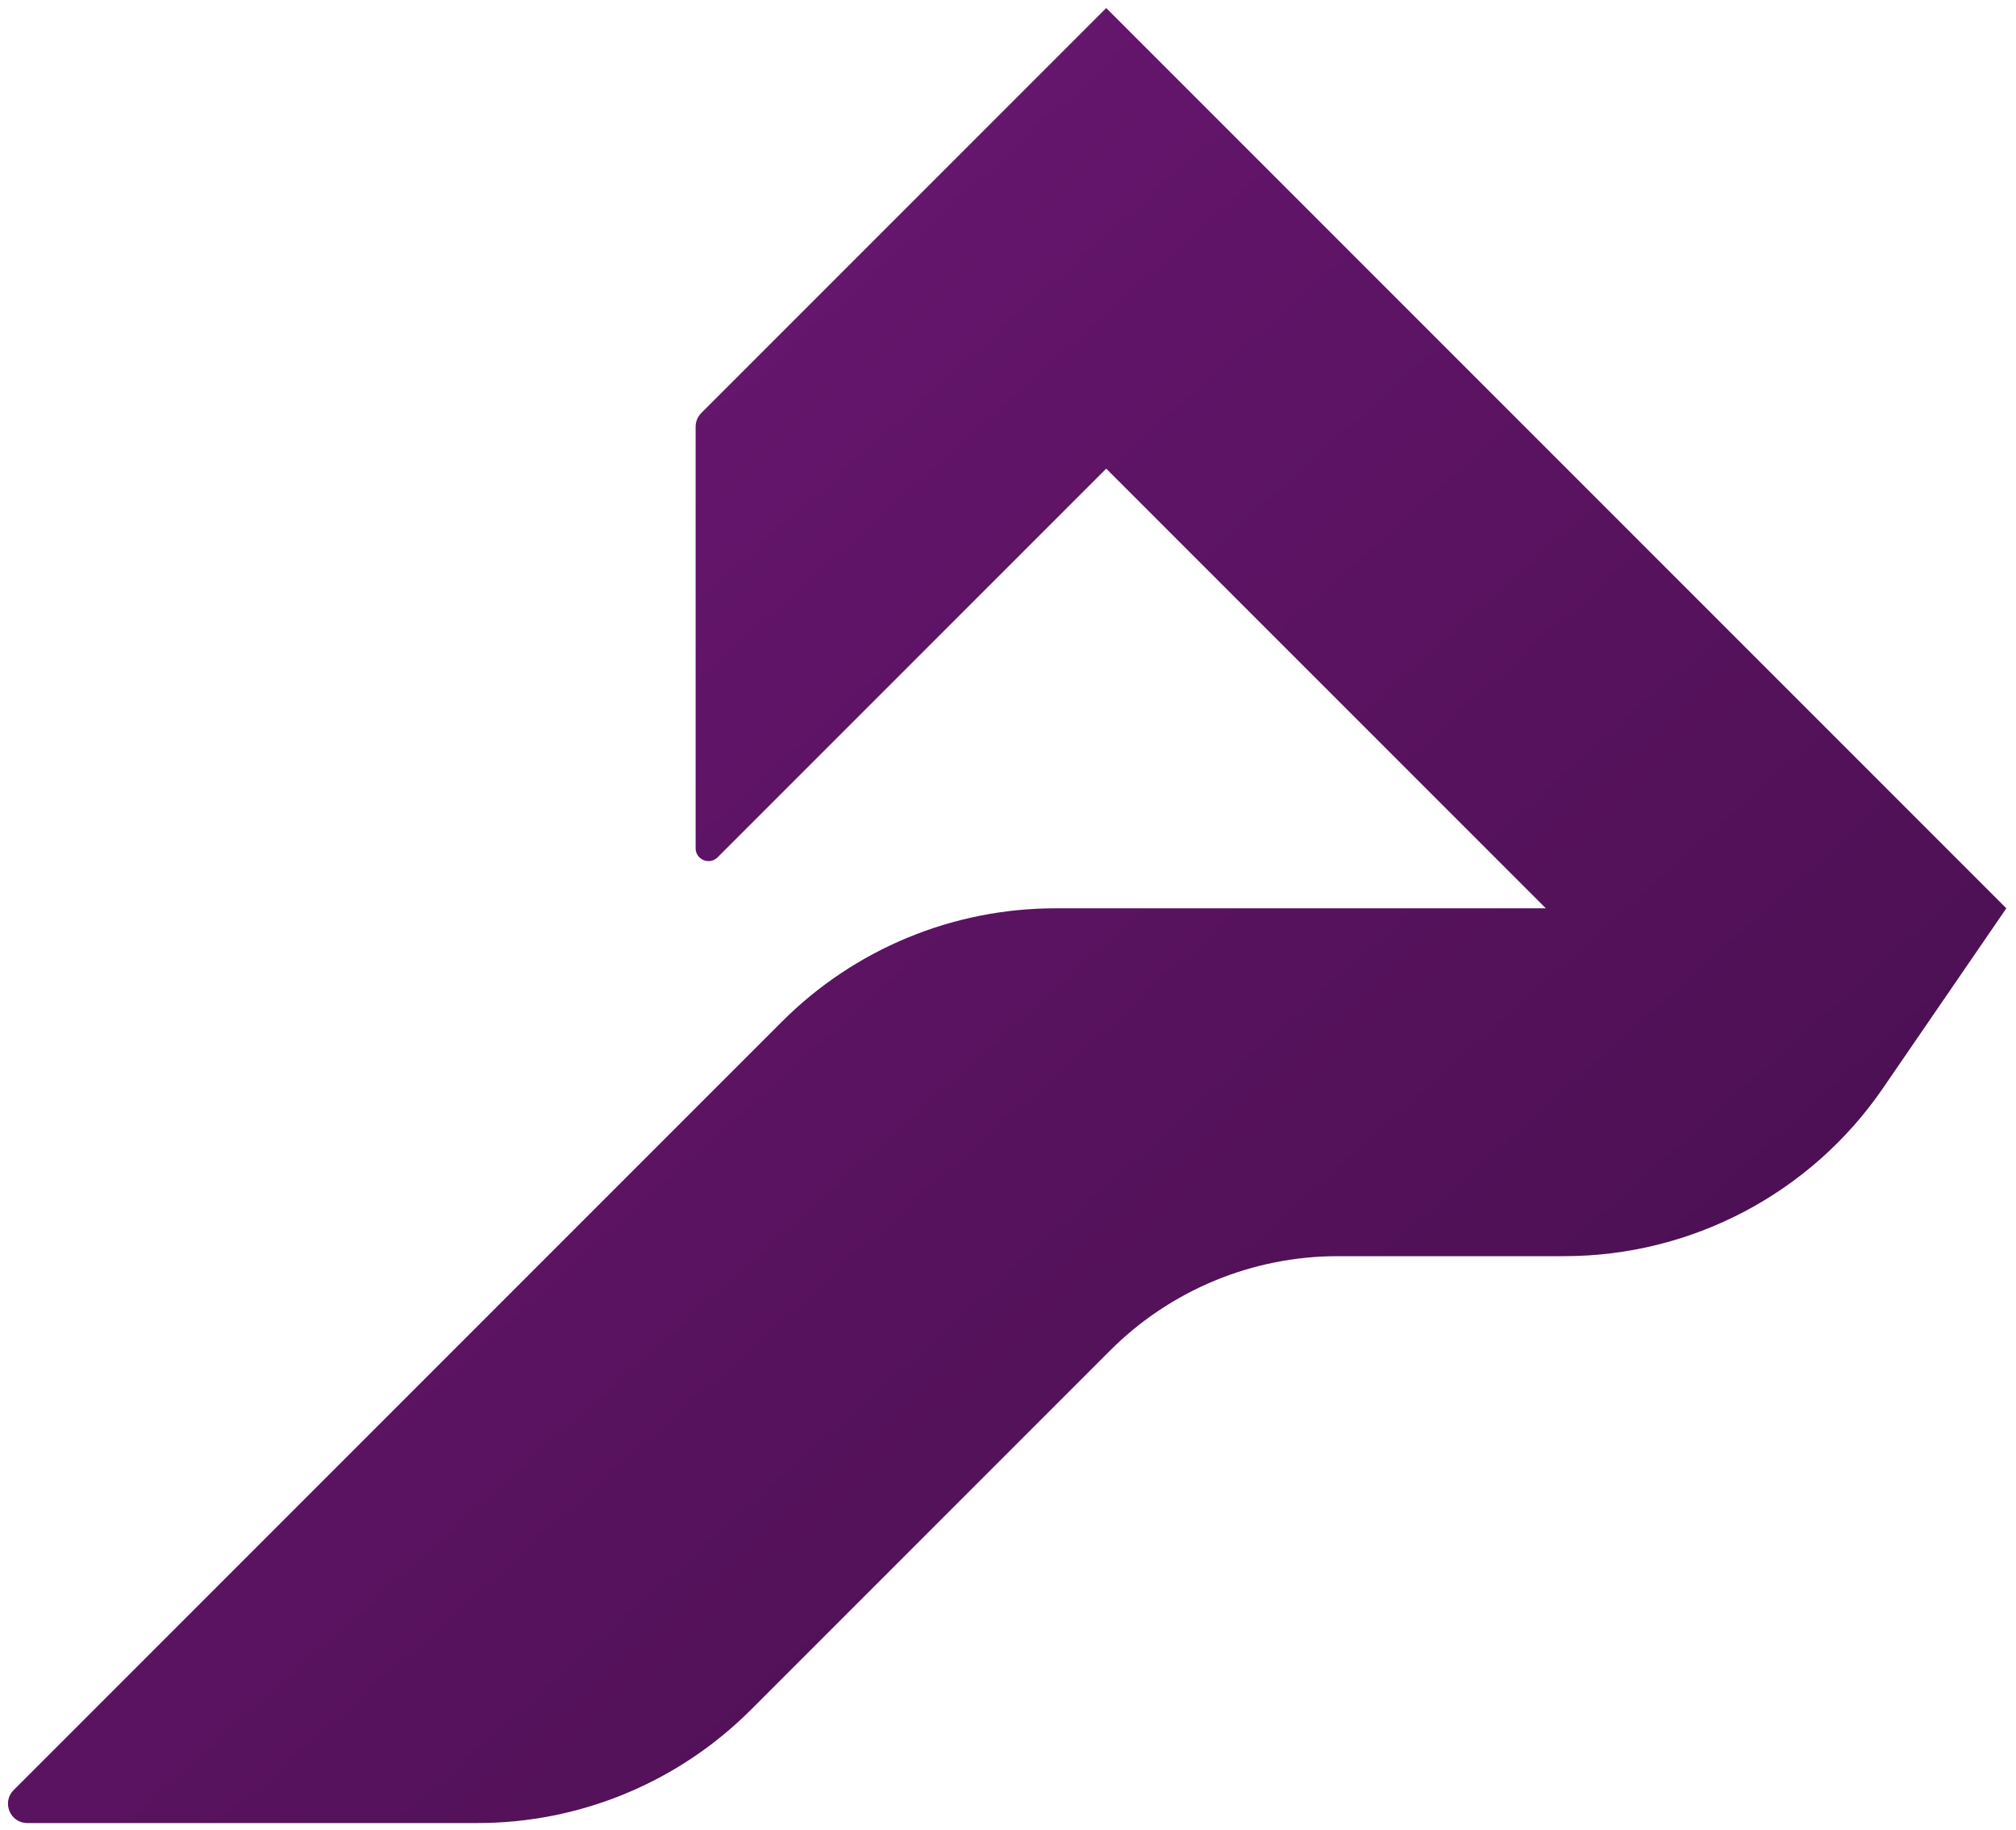
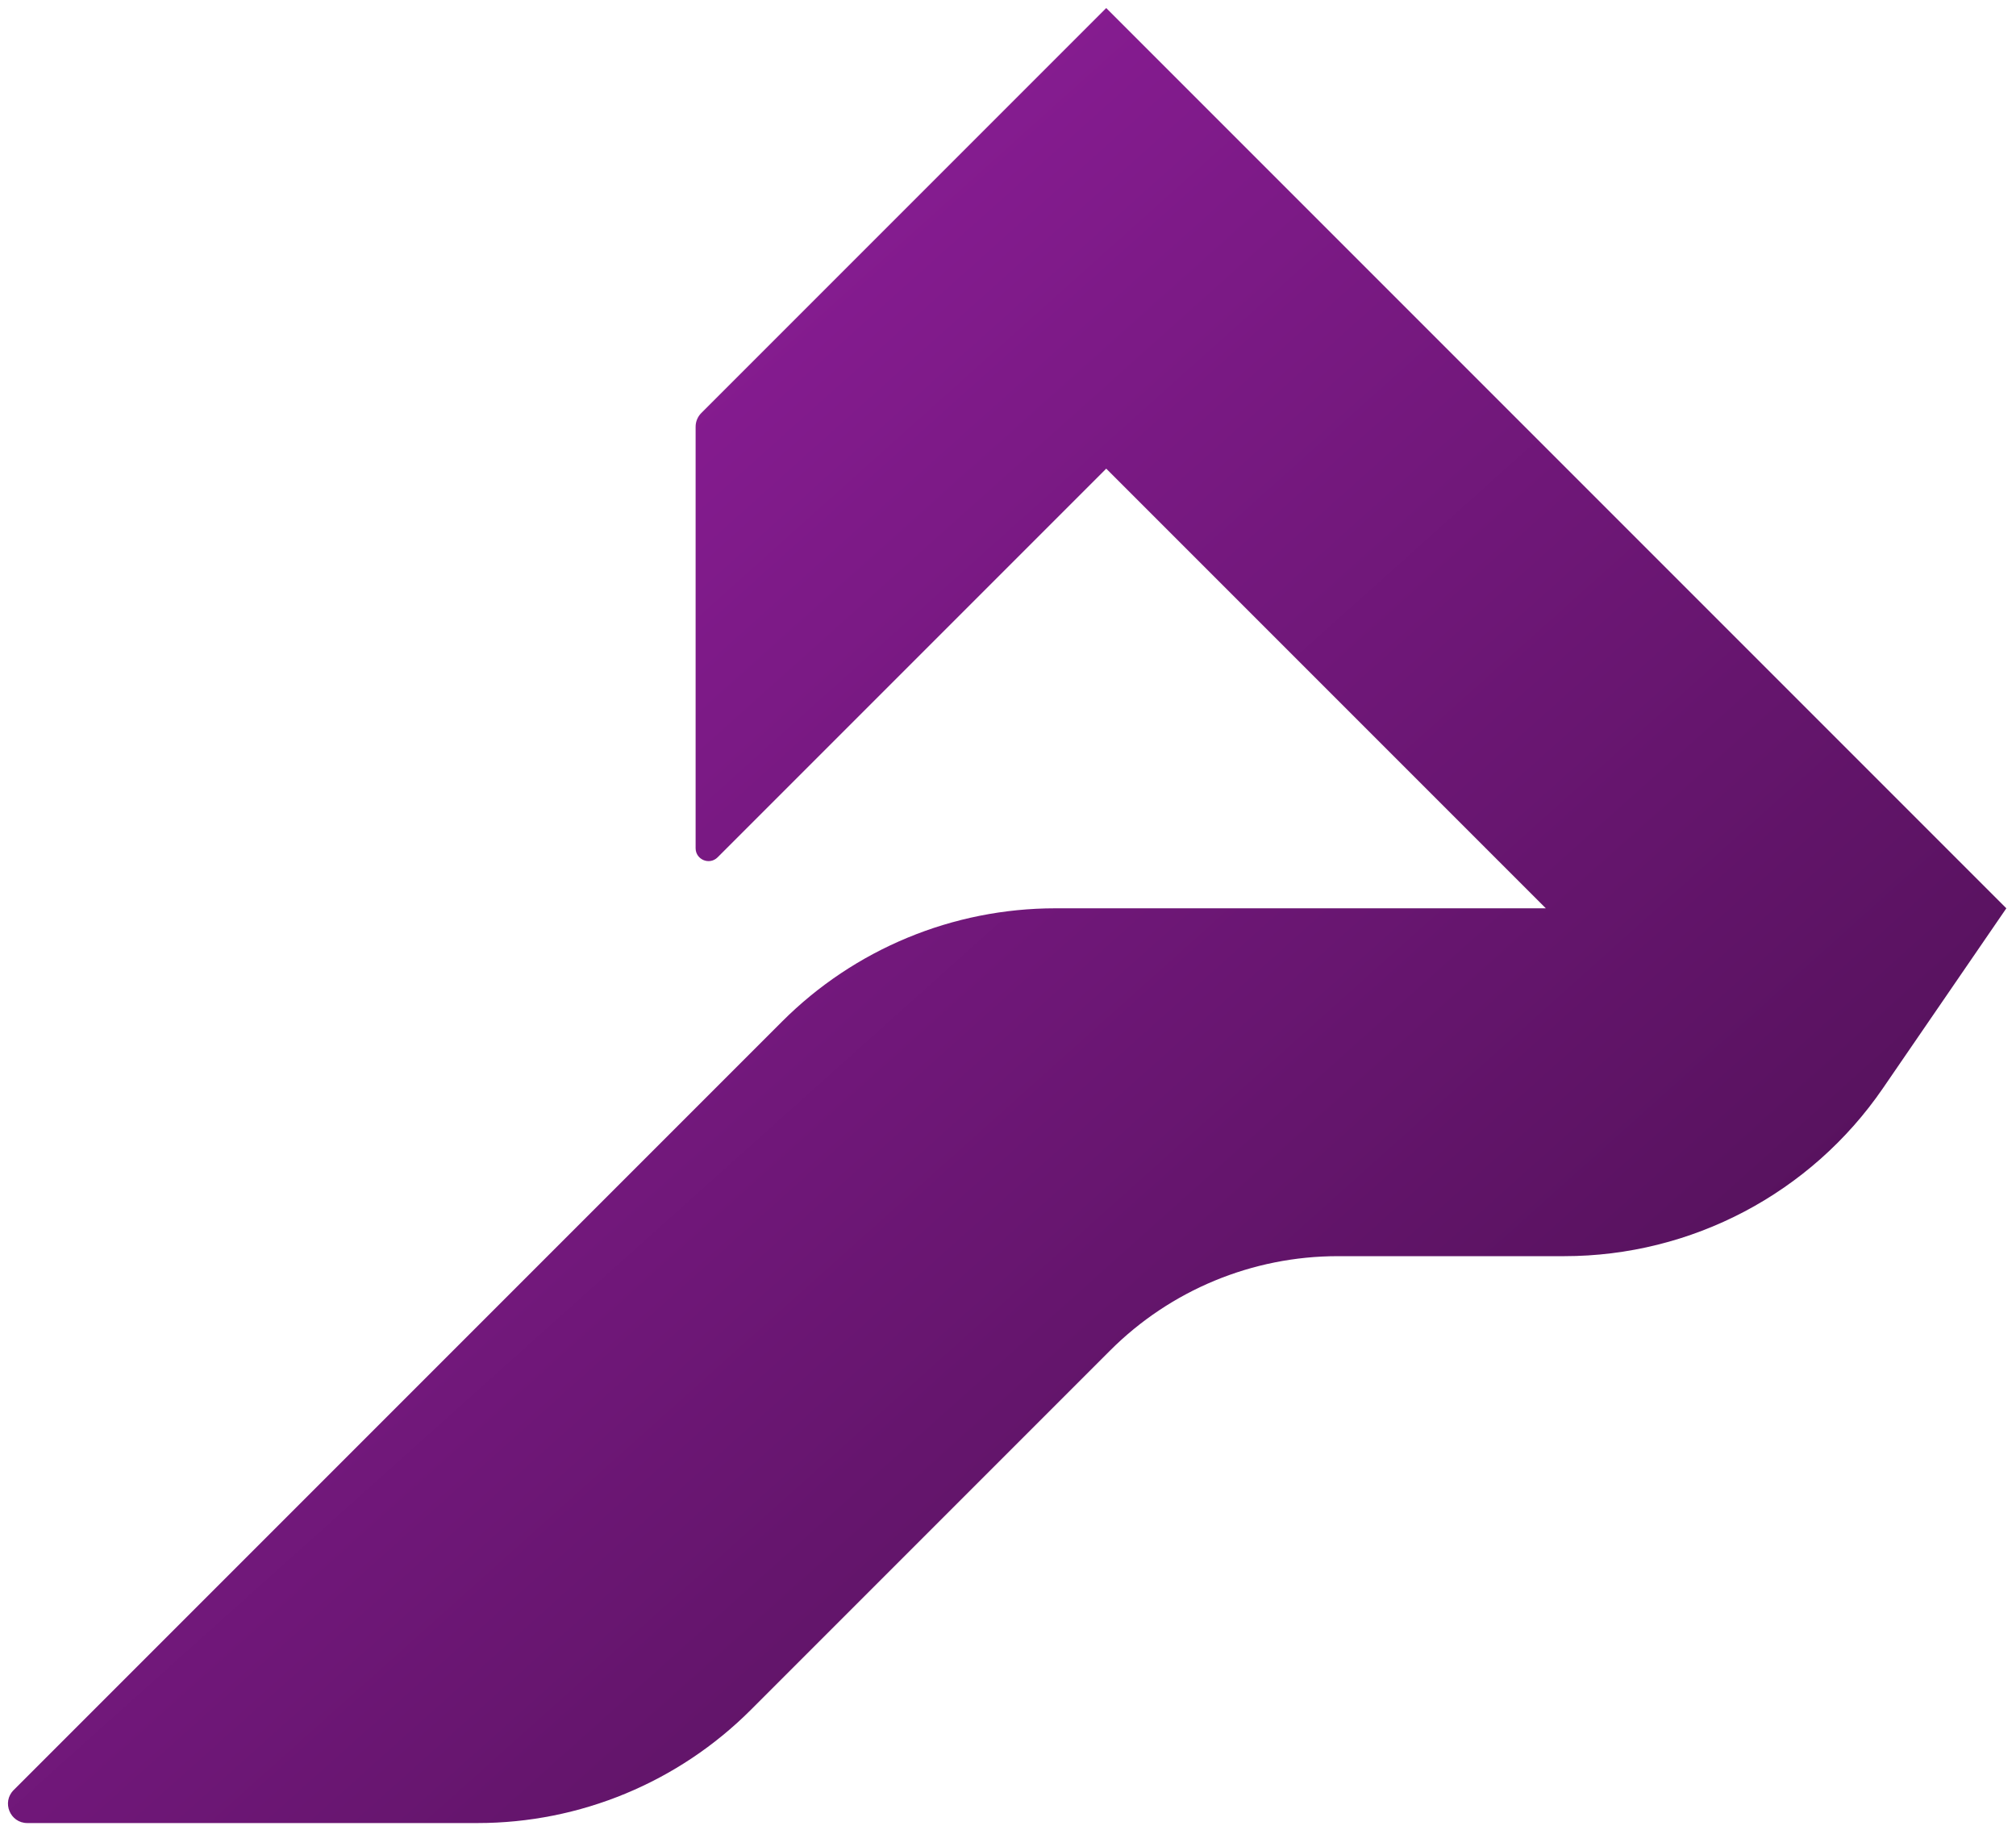
<svg xmlns="http://www.w3.org/2000/svg" width="313" height="284" viewBox="0 0 313 284" fill="none">
  <defs>
    <linearGradient id="mainGradient" x1="0%" y1="0%" x2="100%" y2="100%">
-       <stop offset="0%" stop-color="#71187a" />
+       <stop offset="0%" stop-color="#9e21ab" />
      <stop offset="100%" stop-color="#430e48" />
    </linearGradient>
  </defs>
  <path d="M121.426 158.574L2.121 277.879C0.231 279.769 1.57 283 4.243 283H74.147C90.06 283 105.321 276.679 116.574 265.426L172.355 209.645C181.732 200.268 194.45 195 207.711 195H242.856C262.636 195 281.145 185.251 292.334 168.94L311.5 141L171.75 1.25L108.879 64.121C108.316 64.684 108 65.447 108 66.243V131.672C108 133.453 110.154 134.346 111.414 133.086L171.75 72.75L240 141H163.853C147.94 141 132.679 147.321 121.426 158.574Z" fill="url(#mainGradient)" />
</svg>
